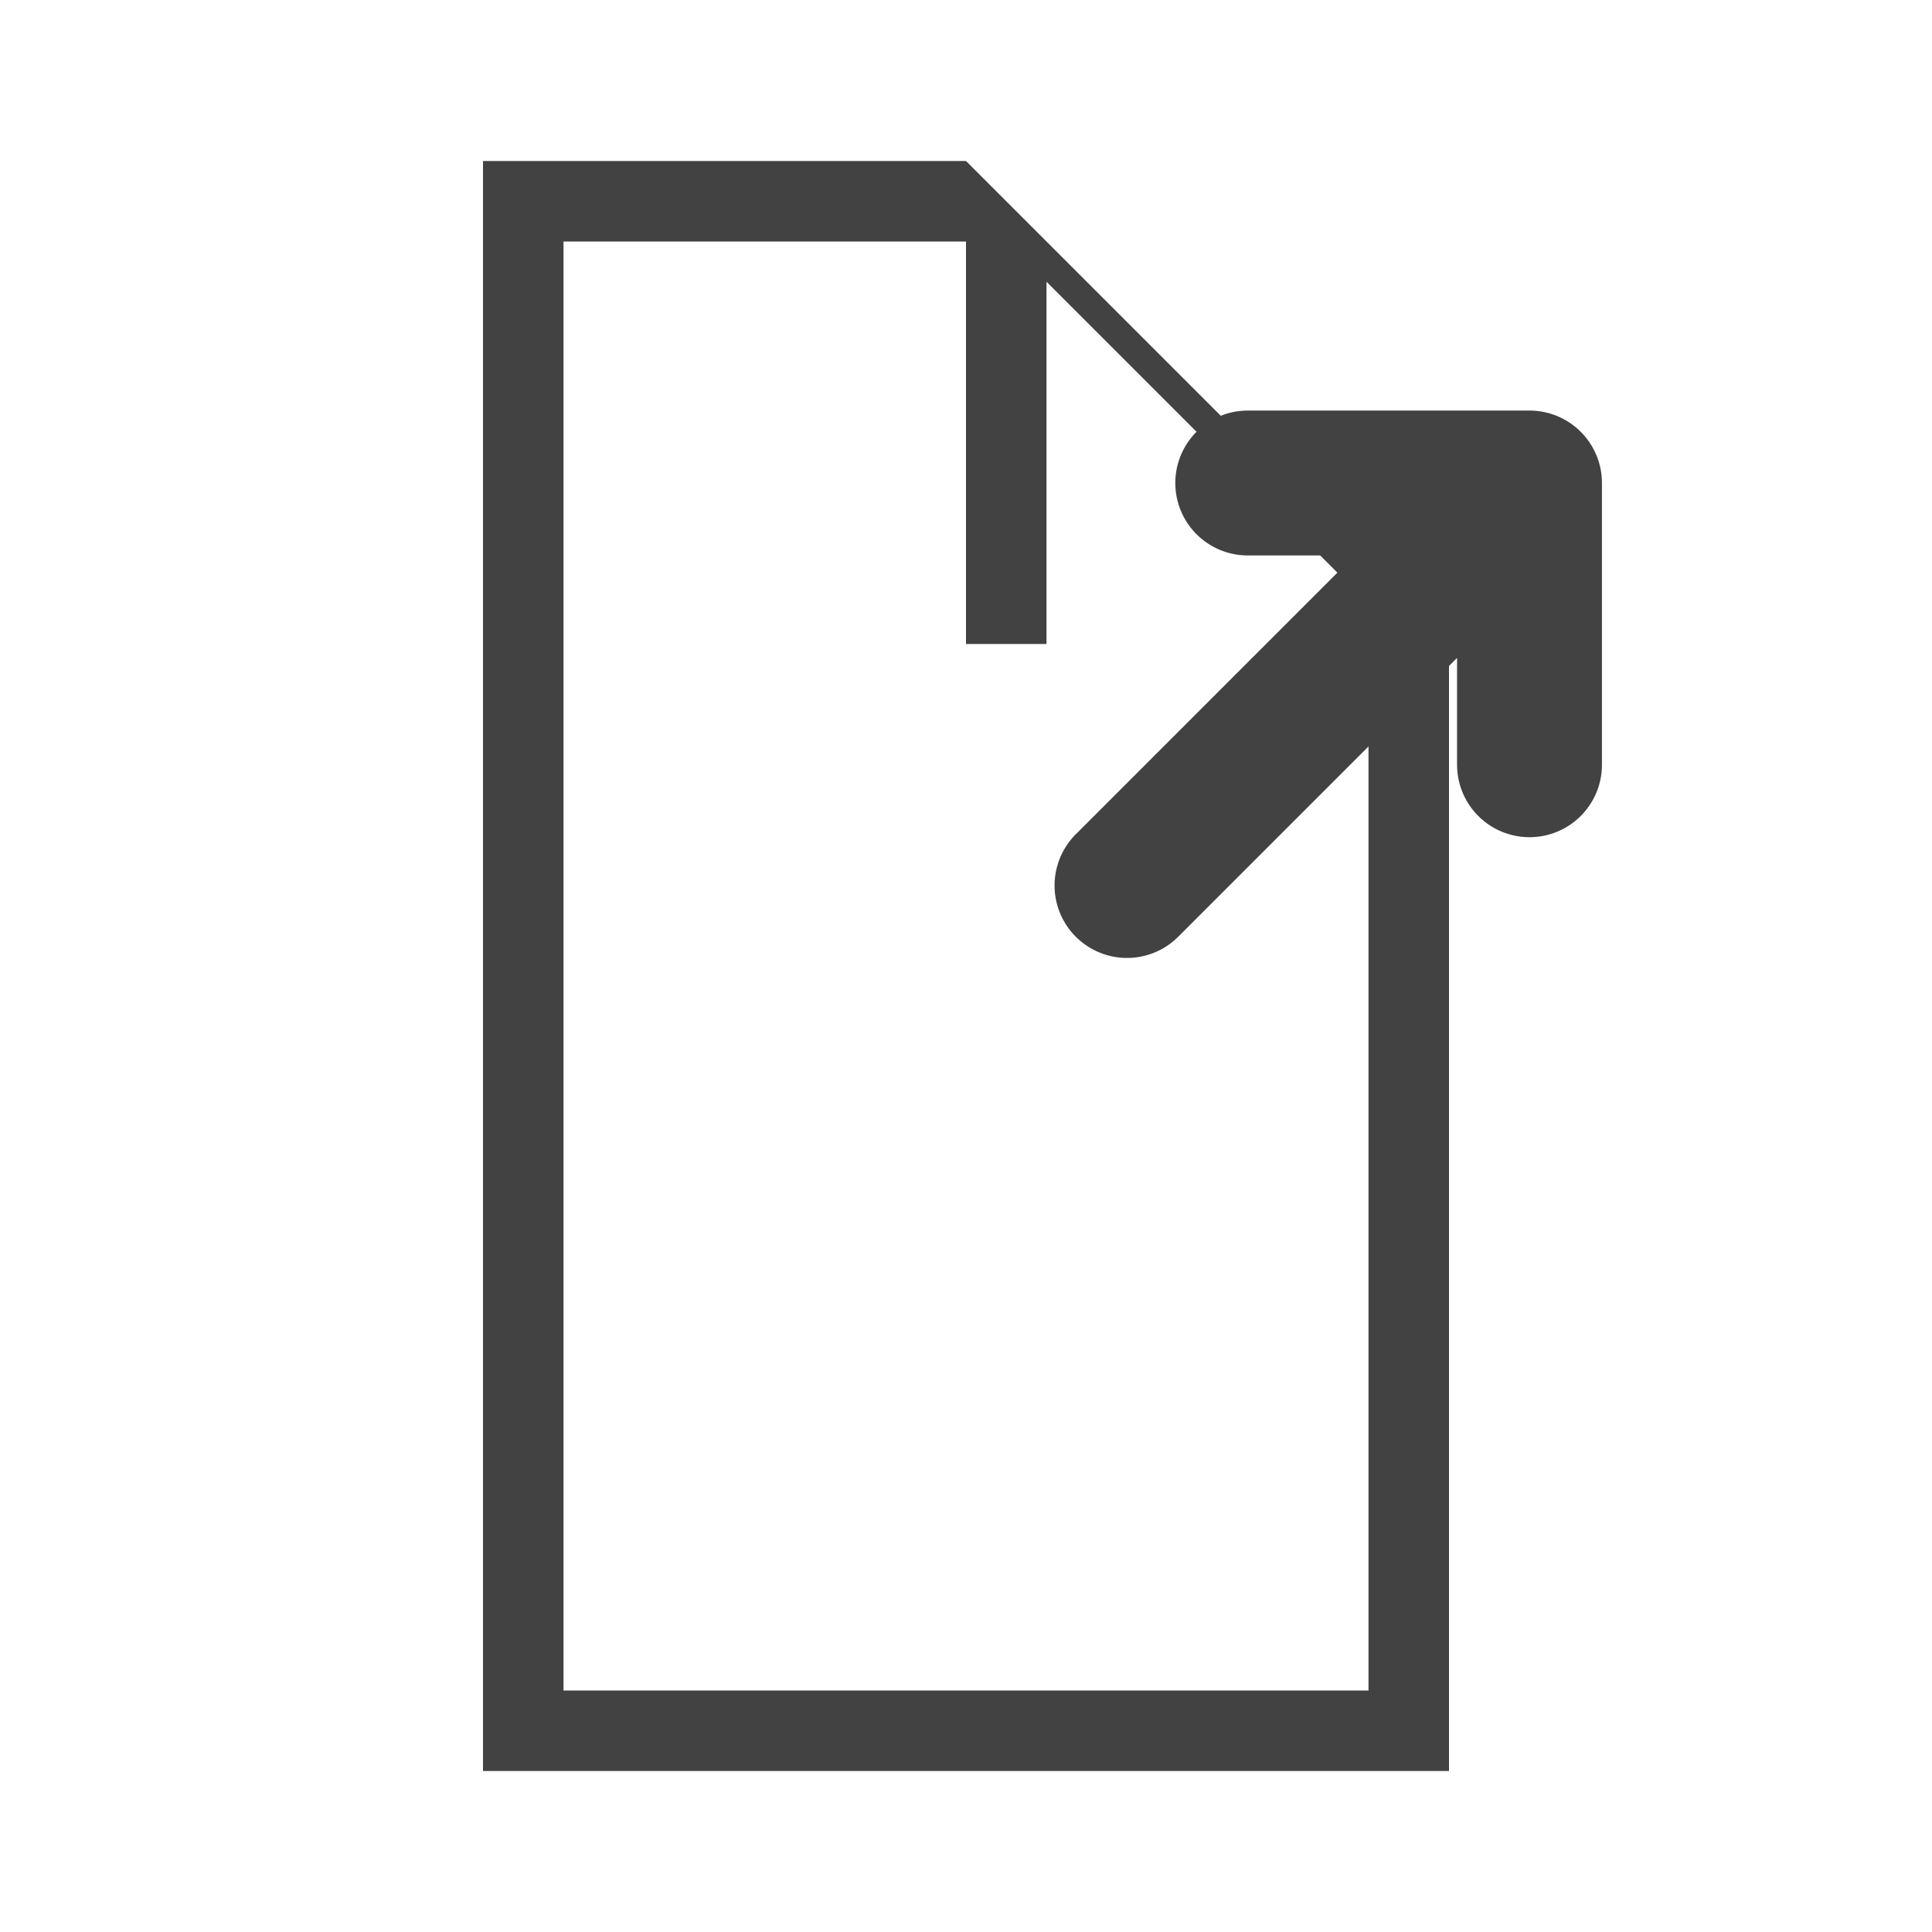
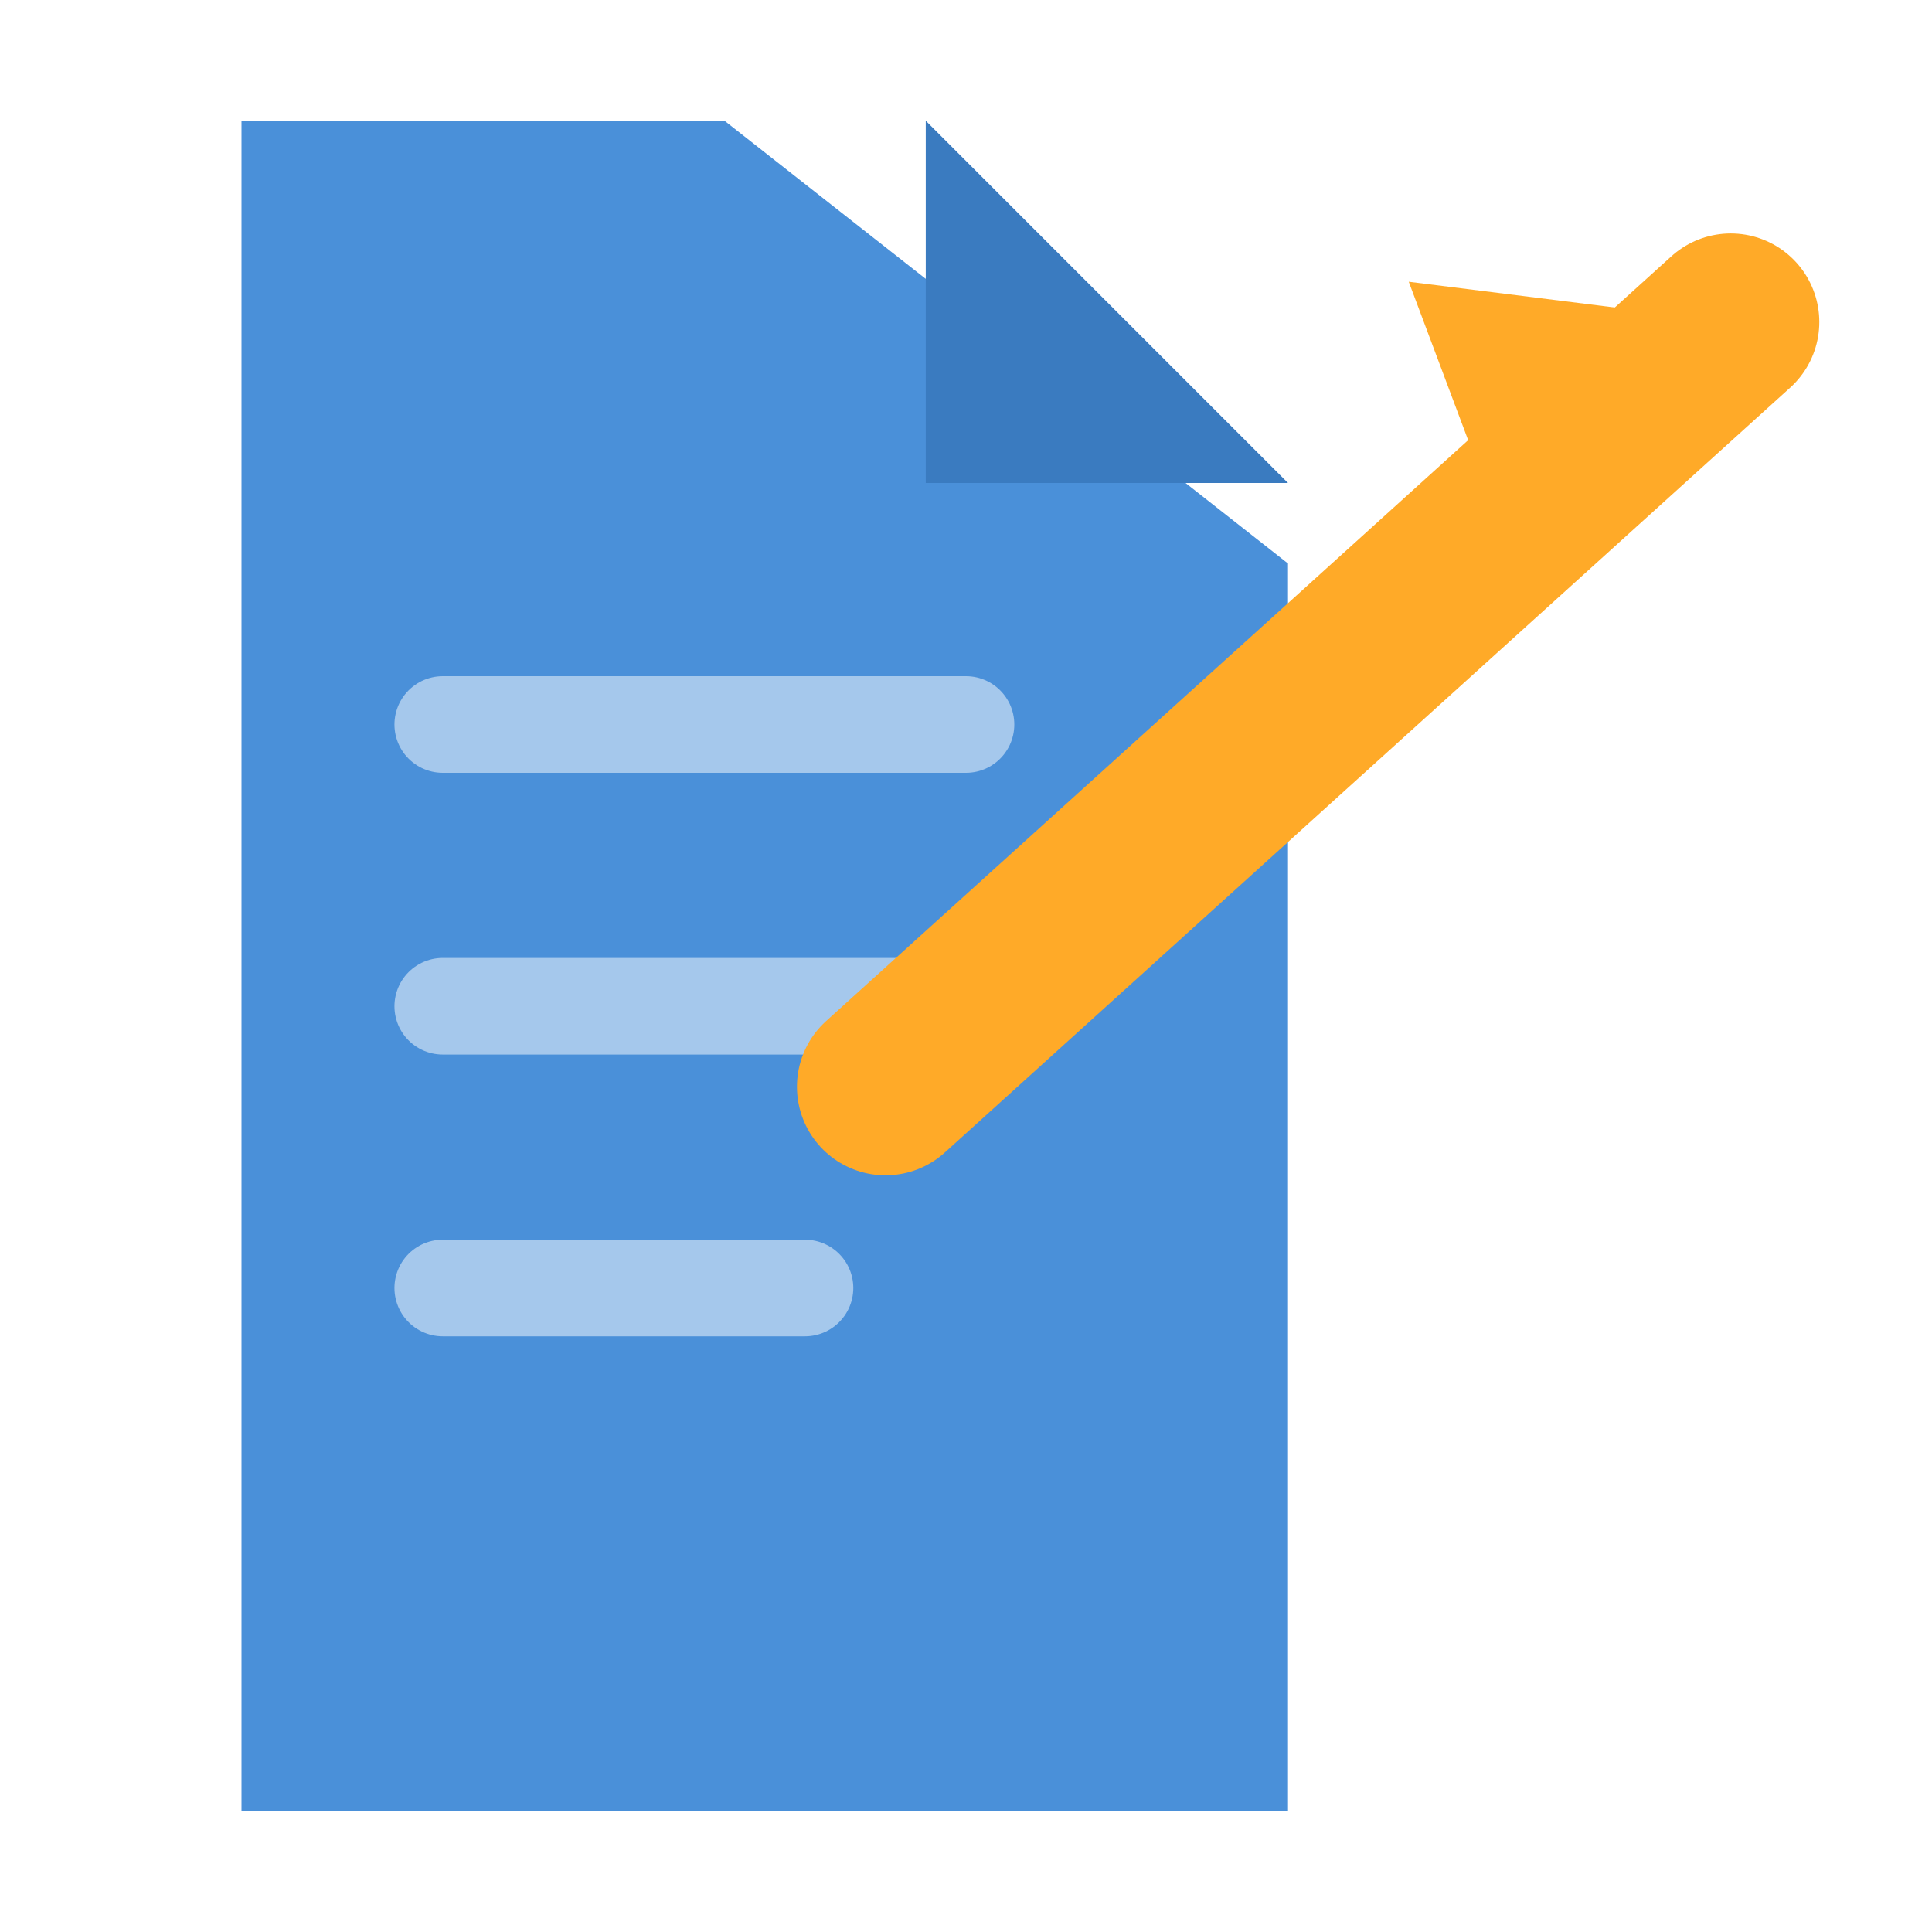
<svg xmlns="http://www.w3.org/2000/svg" viewBox="0 0 24 24" width="24" height="24">
-   <path d="M6 2v20h12V8l-6-6H6zm1 1h5v5h5v13H7V3zm6 .5L17.5 8H13V3.5z" fill="#424242" />
-   <path d="M14 11l5-5m0 0v3.5m0-3.5h-3.5" stroke="#424242" stroke-width="1.8" fill="none" stroke-linecap="round" stroke-linejoin="round" />
+   <path d="M3 1.5v21h13V7L9 1.5H3z" fill="#4A90D9" />
+   <path d="M11.5 1.5L16 6H11.5V1.5z" fill="#3A7BC0" />
+   <line x1="5.5" y1="9" x2="12" y2="9" stroke="rgba(255,255,255,0.5)" stroke-width="1.2" stroke-linecap="round" />
+   <line x1="5.5" y1="12.5" x2="12" y2="12.5" stroke="rgba(255,255,255,0.5)" stroke-width="1.2" stroke-linecap="round" />
+   <line x1="5.5" y1="16" x2="10" y2="16" stroke="rgba(255,255,255,0.5)" stroke-width="1.2" stroke-linecap="round" />
+   <line x1="11" y1="13.5" x2="21.5" y2="4" stroke="#FFAA28" stroke-width="2.2" stroke-linecap="round" />
+   <path d="M21.5 4L17.5 3.5L19 7.5Z" fill="#FFAA28" />
</svg>
